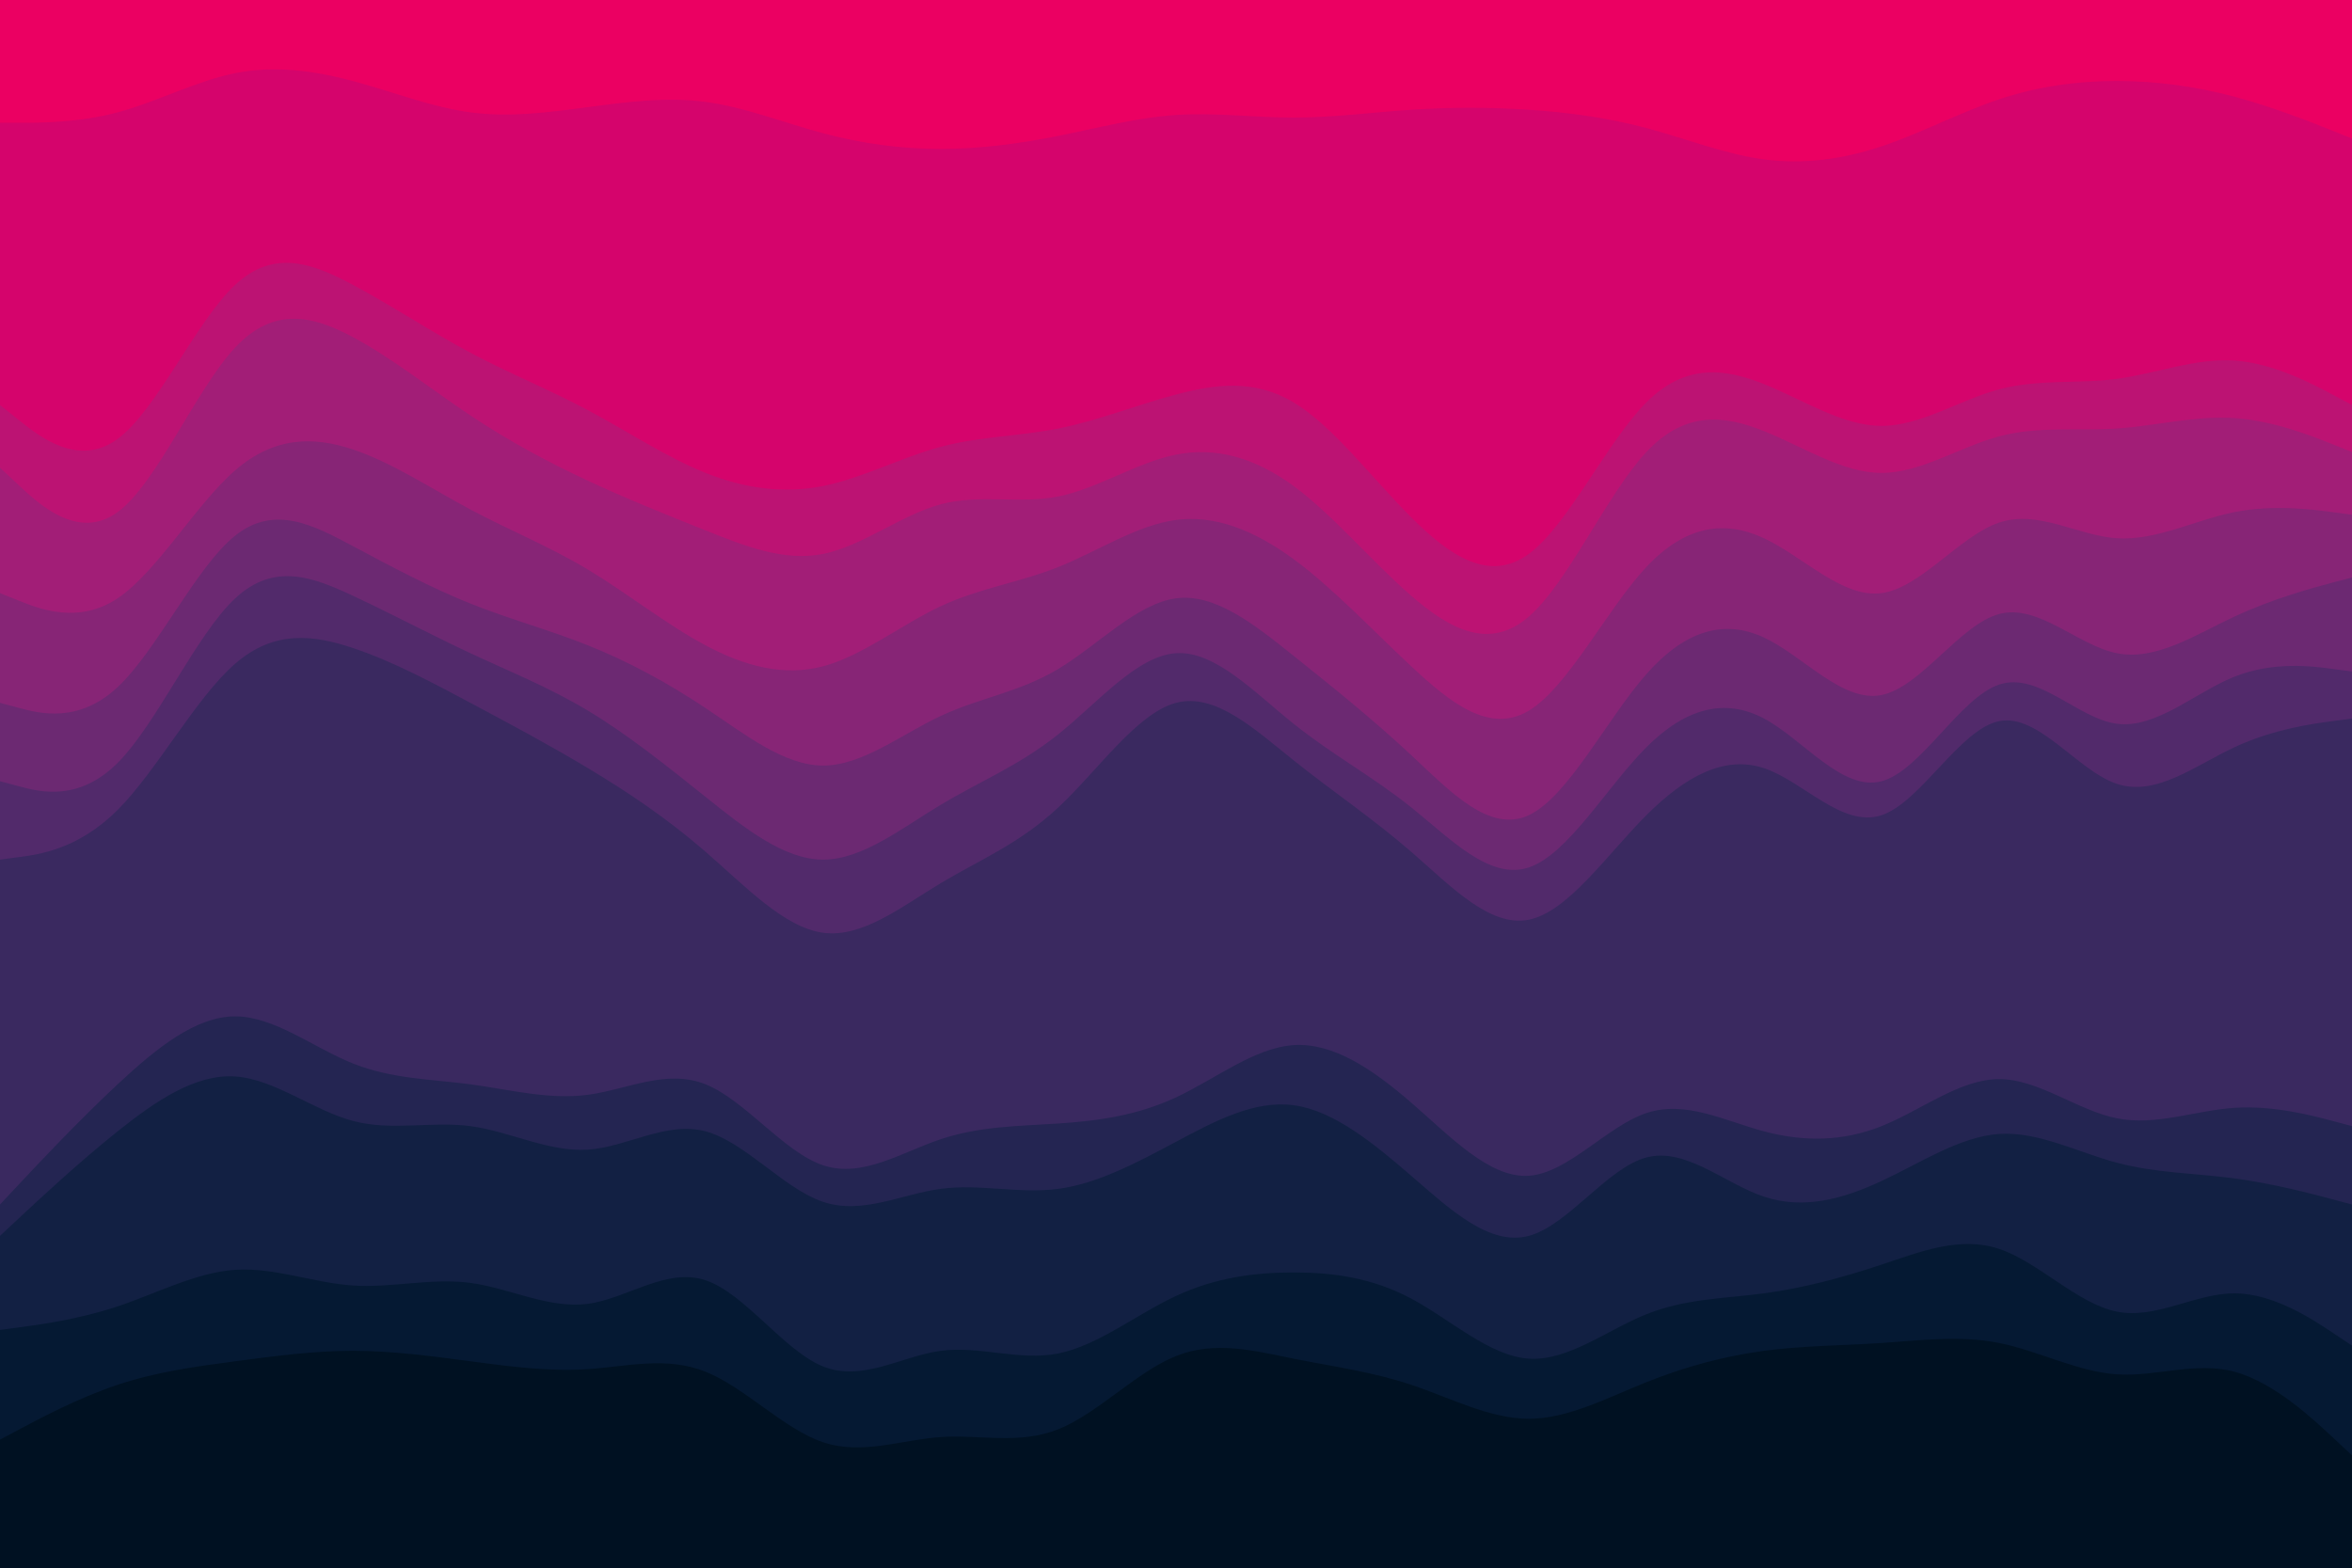
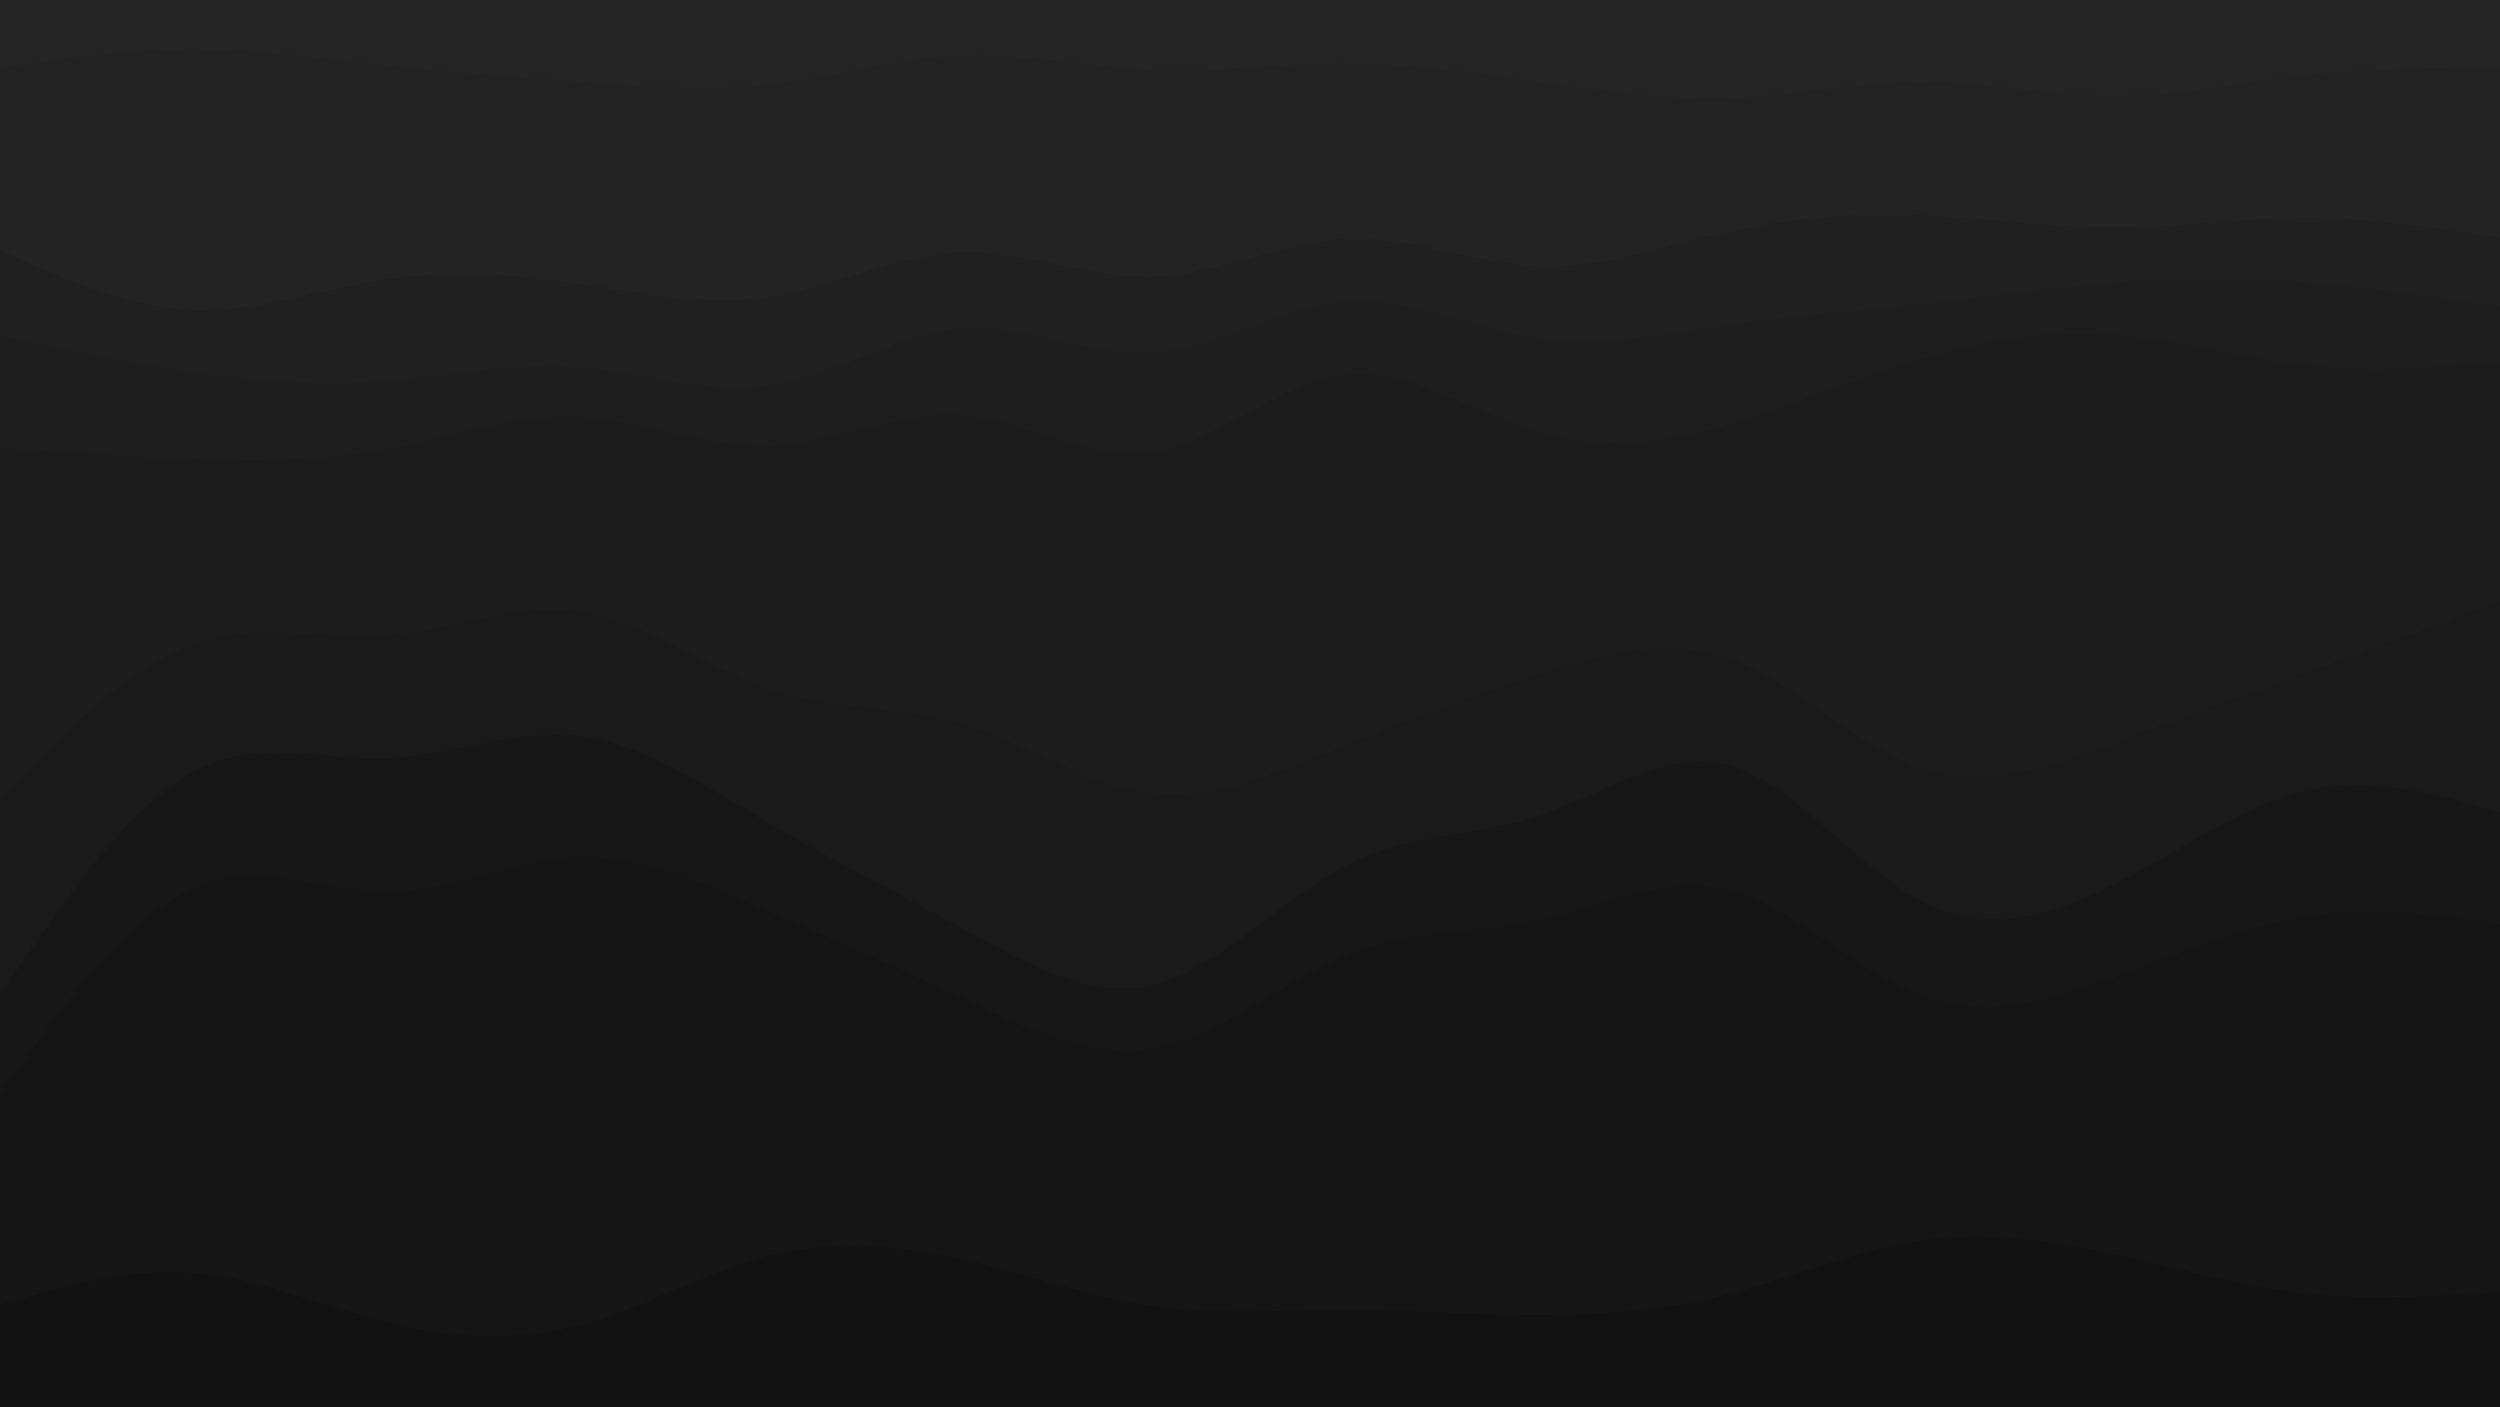
- <svg xmlns="http://www.w3.org/2000/svg" id="visual" viewBox="0 0 900 600" width="900" height="600" version="1.1">
-   <path d="M0 49L7.5 49C15 49 30 49 45 45C60 41 75 33 90 30C105 27 120 29 135 33C150 37 165 43 180 45C195 47 210 45 225 43C240 41 255 39 270 41C285 43 300 49 315 53C330 57 345 59 360 59C375 59 390 57 405 54C420 51 435 47 450 46C465 45 480 47 495 47C510 47 525 45 540 44C555 43 570 43 585 44C600 45 615 47 630 51C645 55 660 61 675 63C690 65 705 63 720 58C735 53 750 45 765 40C780 35 795 33 810 33C825 33 840 35 855 39C870 43 885 49 892.5 52L900 55L900 0L892.5 0C885 0 870 0 855 0C840 0 825 0 810 0C795 0 780 0 765 0C750 0 735 0 720 0C705 0 690 0 675 0C660 0 645 0 630 0C615 0 600 0 585 0C570 0 555 0 540 0C525 0 510 0 495 0C480 0 465 0 450 0C435 0 420 0 405 0C390 0 375 0 360 0C345 0 330 0 315 0C300 0 285 0 270 0C255 0 240 0 225 0C210 0 195 0 180 0C165 0 150 0 135 0C120 0 105 0 90 0C75 0 60 0 45 0C30 0 15 0 7.5 0L0 0Z" fill="#eb0062" />
-   <path d="M0 157L7.5 163C15 169 30 181 45 170C60 159 75 125 90 111C105 97 120 103 135 111C150 119 165 129 180 137C195 145 210 151 225 159C240 167 255 177 270 183C285 189 300 191 315 188C330 185 345 177 360 173C375 169 390 169 405 166C420 163 435 157 450 153C465 149 480 147 495 156C510 165 525 185 540 200C555 215 570 225 585 214C600 203 615 171 630 156C645 141 660 143 675 149C690 155 705 165 720 165C735 165 750 155 765 151C780 147 795 149 810 147C825 145 840 139 855 140C870 141 885 149 892.5 153L900 157L900 53L892.5 50C885 47 870 41 855 37C840 33 825 31 810 31C795 31 780 33 765 38C750 43 735 51 720 56C705 61 690 63 675 61C660 59 645 53 630 49C615 45 600 43 585 42C570 41 555 41 540 42C525 43 510 45 495 45C480 45 465 43 450 44C435 45 420 49 405 52C390 55 375 57 360 57C345 57 330 55 315 51C300 47 285 41 270 39C255 37 240 39 225 41C210 43 195 45 180 43C165 41 150 35 135 31C120 27 105 25 90 28C75 31 60 39 45 43C30 47 15 47 7.5 47L0 47Z" fill="#d5046c" />
-   <path d="M0 181L7.5 188C15 195 30 209 45 198C60 187 75 151 90 135C105 119 120 123 135 131C150 139 165 151 180 161C195 171 210 179 225 186C240 193 255 199 270 205C285 211 300 217 315 214C330 211 345 199 360 195C375 191 390 195 405 192C420 189 435 179 450 176C465 173 480 177 495 188C510 199 525 217 540 230C555 243 570 251 585 238C600 225 615 191 630 175C645 159 660 161 675 167C690 173 705 183 720 183C735 183 750 173 765 169C780 165 795 167 810 166C825 165 840 161 855 162C870 163 885 169 892.5 172L900 175L900 155L892.5 151C885 147 870 139 855 138C840 137 825 143 810 145C795 147 780 145 765 149C750 153 735 163 720 163C705 163 690 153 675 147C660 141 645 139 630 154C615 169 600 201 585 212C570 223 555 213 540 198C525 183 510 163 495 154C480 145 465 147 450 151C435 155 420 161 405 164C390 167 375 167 360 171C345 175 330 183 315 186C300 189 285 187 270 181C255 175 240 165 225 157C210 149 195 143 180 135C165 127 150 117 135 109C120 101 105 95 90 109C75 123 60 157 45 168C30 179 15 167 7.5 161L0 155Z" fill="#bc1373" />
-   <path d="M0 229L7.5 232C15 235 30 241 45 231C60 221 75 195 90 182C105 169 120 169 135 174C150 179 165 189 180 197C195 205 210 211 225 220C240 229 255 241 270 249C285 257 300 261 315 257C330 253 345 241 360 234C375 227 390 225 405 219C420 213 435 203 450 201C465 199 480 205 495 216C510 227 525 243 540 257C555 271 570 283 585 274C600 265 615 235 630 219C645 203 660 201 675 208C690 215 705 231 720 229C735 227 750 207 765 202C780 197 795 207 810 208C825 209 840 201 855 198C870 195 885 197 892.5 198L900 199L900 173L892.5 170C885 167 870 161 855 160C840 159 825 163 810 164C795 165 780 163 765 167C750 171 735 181 720 181C705 181 690 171 675 165C660 159 645 157 630 173C615 189 600 223 585 236C570 249 555 241 540 228C525 215 510 197 495 186C480 175 465 171 450 174C435 177 420 187 405 190C390 193 375 189 360 193C345 197 330 209 315 212C300 215 285 209 270 203C255 197 240 191 225 184C210 177 195 169 180 159C165 149 150 137 135 129C120 121 105 117 90 133C75 149 60 185 45 196C30 207 15 193 7.5 186L0 179Z" fill="#a21e77" />
-   <path d="M0 271L7.5 273C15 275 30 279 45 265C60 251 75 219 90 207C105 195 120 203 135 211C150 219 165 227 180 233C195 239 210 243 225 249C240 255 255 263 270 273C285 283 300 295 315 295C330 295 345 283 360 276C375 269 390 267 405 258C420 249 435 233 450 231C465 229 480 241 495 253C510 265 525 277 540 291C555 305 570 321 585 314C600 307 615 277 630 260C645 243 660 239 675 246C690 253 705 271 720 268C735 265 750 241 765 237C780 233 795 249 810 252C825 255 840 245 855 238C870 231 885 227 892.5 225L900 223L900 197L892.5 196C885 195 870 193 855 196C840 199 825 207 810 206C795 205 780 195 765 200C750 205 735 225 720 227C705 229 690 213 675 206C660 199 645 201 630 217C615 233 600 263 585 272C570 281 555 269 540 255C525 241 510 225 495 214C480 203 465 197 450 199C435 201 420 211 405 217C390 223 375 225 360 232C345 239 330 251 315 255C300 259 285 255 270 247C255 239 240 227 225 218C210 209 195 203 180 195C165 187 150 177 135 172C120 167 105 167 90 180C75 193 60 219 45 229C30 239 15 233 7.5 230L0 227Z" fill="#872576" />
-   <path d="M0 301L7.5 303C15 305 30 309 45 294C60 279 75 245 90 231C105 217 120 223 135 230C150 237 165 245 180 252C195 259 210 265 225 274C240 283 255 295 270 307C285 319 300 331 315 331C330 331 345 319 360 310C375 301 390 295 405 283C420 271 435 253 450 252C465 251 480 267 495 279C510 291 525 299 540 311C555 323 570 339 585 334C600 329 615 303 630 288C645 273 660 269 675 277C690 285 705 305 720 301C735 297 750 269 765 264C780 259 795 277 810 279C825 281 840 267 855 261C870 255 885 257 892.5 258L900 259L900 221L892.5 223C885 225 870 229 855 236C840 243 825 253 810 250C795 247 780 231 765 235C750 239 735 263 720 266C705 269 690 251 675 244C660 237 645 241 630 258C615 275 600 305 585 312C570 319 555 303 540 289C525 275 510 263 495 251C480 239 465 227 450 229C435 231 420 247 405 256C390 265 375 267 360 274C345 281 330 293 315 293C300 293 285 281 270 271C255 261 240 253 225 247C210 241 195 237 180 231C165 225 150 217 135 209C120 201 105 193 90 205C75 217 60 249 45 263C30 277 15 273 7.5 271L0 269Z" fill="#6c2972" />
-   <path d="M0 331L7.5 330C15 329 30 327 45 312C60 297 75 269 90 256C105 243 120 245 135 250C150 255 165 263 180 271C195 279 210 287 225 296C240 305 255 315 270 328C285 341 300 357 315 359C330 361 345 349 360 340C375 331 390 325 405 311C420 297 435 275 450 271C465 267 480 281 495 293C510 305 525 315 540 328C555 341 570 357 585 354C600 351 615 329 630 314C645 299 660 291 675 296C690 301 705 319 720 314C735 309 750 281 765 278C780 275 795 297 810 302C825 307 840 295 855 288C870 281 885 279 892.5 278L900 277L900 257L892.5 256C885 255 870 253 855 259C840 265 825 279 810 277C795 275 780 257 765 262C750 267 735 295 720 299C705 303 690 283 675 275C660 267 645 271 630 286C615 301 600 327 585 332C570 337 555 321 540 309C525 297 510 289 495 277C480 265 465 249 450 250C435 251 420 269 405 281C390 293 375 299 360 308C345 317 330 329 315 329C300 329 285 317 270 305C255 293 240 281 225 272C210 263 195 257 180 250C165 243 150 235 135 228C120 221 105 215 90 229C75 243 60 277 45 292C30 307 15 303 7.5 301L0 299Z" fill="#522a6b" />
-   <path d="M0 463L7.5 455C15 447 30 431 45 417C60 403 75 391 90 391C105 391 120 403 135 409C150 415 165 415 180 417C195 419 210 423 225 421C240 419 255 411 270 417C285 423 300 443 315 448C330 453 345 443 360 438C375 433 390 433 405 432C420 431 435 429 450 422C465 415 480 403 495 402C510 401 525 411 540 424C555 437 570 453 585 452C600 451 615 433 630 428C645 423 660 431 675 435C690 439 705 439 720 433C735 427 750 415 765 415C780 415 795 427 810 430C825 433 840 427 855 426C870 425 885 429 892.5 431L900 433L900 275L892.5 276C885 277 870 279 855 286C840 293 825 305 810 300C795 295 780 273 765 276C750 279 735 307 720 312C705 317 690 299 675 294C660 289 645 297 630 312C615 327 600 349 585 352C570 355 555 339 540 326C525 313 510 303 495 291C480 279 465 265 450 269C435 273 420 295 405 309C390 323 375 329 360 338C345 347 330 359 315 357C300 355 285 339 270 326C255 313 240 303 225 294C210 285 195 277 180 269C165 261 150 253 135 248C120 243 105 241 90 254C75 267 60 295 45 310C30 325 15 327 7.5 328L0 329Z" fill="#3a2960" />
-   <path d="M0 475L7.5 468C15 461 30 447 45 435C60 423 75 413 90 414C105 415 120 427 135 431C150 435 165 431 180 433C195 435 210 443 225 442C240 441 255 431 270 435C285 439 300 457 315 462C330 467 345 459 360 457C375 455 390 459 405 457C420 455 435 447 450 439C465 431 480 423 495 425C510 427 525 439 540 452C555 465 570 479 585 475C600 471 615 449 630 445C645 441 660 455 675 460C690 465 705 461 720 454C735 447 750 437 765 436C780 435 795 443 810 447C825 451 840 451 855 453C870 455 885 459 892.5 461L900 463L900 431L892.5 429C885 427 870 423 855 424C840 425 825 431 810 428C795 425 780 413 765 413C750 413 735 425 720 431C705 437 690 437 675 433C660 429 645 421 630 426C615 431 600 449 585 450C570 451 555 435 540 422C525 409 510 399 495 400C480 401 465 413 450 420C435 427 420 429 405 430C390 431 375 431 360 436C345 441 330 451 315 446C300 441 285 421 270 415C255 409 240 417 225 419C210 421 195 417 180 415C165 413 150 413 135 407C120 401 105 389 90 389C75 389 60 401 45 415C30 429 15 445 7.5 453L0 461Z" fill="#242552" />
-   <path d="M0 511L7.5 510C15 509 30 507 45 502C60 497 75 489 90 488C105 487 120 493 135 494C150 495 165 491 180 493C195 495 210 503 225 501C240 499 255 487 270 492C285 497 300 519 315 525C330 531 345 521 360 519C375 517 390 523 405 520C420 517 435 505 450 498C465 491 480 489 495 489C510 489 525 491 540 499C555 507 570 521 585 522C600 523 615 511 630 505C645 499 660 499 675 497C690 495 705 491 720 486C735 481 750 475 765 480C780 485 795 501 810 504C825 507 840 497 855 497C870 497 885 507 892.5 512L900 517L900 461L892.5 459C885 457 870 453 855 451C840 449 825 449 810 445C795 441 780 433 765 434C750 435 735 445 720 452C705 459 690 463 675 458C660 453 645 439 630 443C615 447 600 469 585 473C570 477 555 463 540 450C525 437 510 425 495 423C480 421 465 429 450 437C435 445 420 453 405 455C390 457 375 453 360 455C345 457 330 465 315 460C300 455 285 437 270 433C255 429 240 439 225 440C210 441 195 433 180 431C165 429 150 433 135 429C120 425 105 413 90 412C75 411 60 421 45 433C30 445 15 459 7.5 466L0 473Z" fill="#122043" />
-   <path d="M0 553L7.5 549C15 545 30 537 45 532C60 527 75 525 90 523C105 521 120 519 135 519C150 519 165 521 180 523C195 525 210 527 225 526C240 525 255 521 270 527C285 533 300 549 315 554C330 559 345 553 360 552C375 551 390 555 405 549C420 543 435 527 450 521C465 515 480 519 495 522C510 525 525 527 540 532C555 537 570 545 585 545C600 545 615 537 630 531C645 525 660 521 675 519C690 517 705 517 720 516C735 515 750 513 765 516C780 519 795 527 810 528C825 529 840 523 855 527C870 531 885 545 892.5 552L900 559L900 515L892.5 510C885 505 870 495 855 495C840 495 825 505 810 502C795 499 780 483 765 478C750 473 735 479 720 484C705 489 690 493 675 495C660 497 645 497 630 503C615 509 600 521 585 520C570 519 555 505 540 497C525 489 510 487 495 487C480 487 465 489 450 496C435 503 420 515 405 518C390 521 375 515 360 517C345 519 330 529 315 523C300 517 285 495 270 490C255 485 240 497 225 499C210 501 195 493 180 491C165 489 150 493 135 492C120 491 105 485 90 486C75 487 60 495 45 500C30 505 15 507 7.5 508L0 509Z" fill="#051933" />
-   <path d="M0 601L7.5 601C15 601 30 601 45 601C60 601 75 601 90 601C105 601 120 601 135 601C150 601 165 601 180 601C195 601 210 601 225 601C240 601 255 601 270 601C285 601 300 601 315 601C330 601 345 601 360 601C375 601 390 601 405 601C420 601 435 601 450 601C465 601 480 601 495 601C510 601 525 601 540 601C555 601 570 601 585 601C600 601 615 601 630 601C645 601 660 601 675 601C690 601 705 601 720 601C735 601 750 601 765 601C780 601 795 601 810 601C825 601 840 601 855 601C870 601 885 601 892.5 601L900 601L900 557L892.5 550C885 543 870 529 855 525C840 521 825 527 810 526C795 525 780 517 765 514C750 511 735 513 720 514C705 515 690 515 675 517C660 519 645 523 630 529C615 535 600 543 585 543C570 543 555 535 540 530C525 525 510 523 495 520C480 517 465 513 450 519C435 525 420 541 405 547C390 553 375 549 360 550C345 551 330 557 315 552C300 547 285 531 270 525C255 519 240 523 225 524C210 525 195 523 180 521C165 519 150 517 135 517C120 517 105 519 90 521C75 523 60 525 45 530C30 535 15 543 7.5 547L0 551Z" fill="#001122" />
+ <svg xmlns="http://www.w3.org/2000/svg" id="visual" viewBox="0 0 960 540" width="960" height="540" version="1.1">
+   <path d="M0 28L12.3 26.2C24.7 24.3 49.3 20.7 74 20.7C98.7 20.7 123.3 24.3 148 27C172.7 29.7 197.3 31.3 221.8 33.2C246.3 35 270.7 37 295.2 34.3C319.7 31.7 344.3 24.3 369 23.3C393.7 22.3 418.3 27.7 443 28.7C467.7 29.7 492.3 26.3 517 26.3C541.7 26.3 566.3 29.7 591 33.2C615.7 36.7 640.3 40.3 664.8 39.5C689.3 38.7 713.7 33.3 738.2 33.3C762.7 33.3 787.3 38.7 812 38.7C836.7 38.7 861.3 33.3 886 30.7C910.7 28 935.3 28 947.7 28L960 28L960 0L947.7 0C935.3 0 910.7 0 886 0C861.3 0 836.7 0 812 0C787.3 0 762.7 0 738.2 0C713.7 0 689.3 0 664.8 0C640.3 0 615.7 0 591 0C566.3 0 541.7 0 517 0C492.3 0 467.7 0 443 0C418.3 0 393.7 0 369 0C344.3 0 319.7 0 295.2 0C270.7 0 246.3 0 221.8 0C197.3 0 172.7 0 148 0C123.3 0 98.7 0 74 0C49.3 0 24.7 0 12.3 0L0 0Z" fill="#252525" />
+   <path d="M0 98L12.3 103.5C24.7 109 49.3 120 74 121C98.7 122 123.3 113 148 109.3C172.7 105.7 197.3 107.3 221.8 110.8C246.3 114.3 270.7 119.7 295.2 116C319.7 112.3 344.3 99.7 369 98.8C393.7 98 418.3 109 443 108.2C467.7 107.3 492.3 94.7 517 93.7C541.7 92.7 566.3 103.3 591 104.2C615.7 105 640.3 96 664.8 90.7C689.3 85.3 713.7 83.7 738.2 84.7C762.7 85.7 787.3 89.3 812 89.3C836.7 89.3 861.3 85.7 886 85.7C910.7 85.7 935.3 89.3 947.7 91.2L960 93L960 26L947.7 26C935.3 26 910.7 26 886 28.7C861.3 31.3 836.7 36.7 812 36.7C787.3 36.7 762.7 31.3 738.2 31.3C713.7 31.3 689.3 36.7 664.8 37.5C640.3 38.3 615.7 34.7 591 31.2C566.3 27.7 541.7 24.3 517 24.3C492.3 24.3 467.7 27.7 443 26.7C418.3 25.7 393.7 20.3 369 21.3C344.3 22.3 319.7 29.7 295.2 32.3C270.7 35 246.3 33 221.8 31.2C197.3 29.3 172.7 27.7 148 25C123.3 22.3 98.7 18.7 74 18.7C49.3 18.7 24.7 22.3 12.3 24.2L0 26Z" fill="#232323" />
+   <path d="M0 131L12.3 133.7C24.7 136.3 49.3 141.7 74 145.2C98.7 148.7 123.3 150.3 148 148.5C172.7 146.7 197.3 141.3 221.8 143.2C246.3 145 270.7 154 295.2 150.3C319.7 146.7 344.3 130.3 369 128.5C393.7 126.7 418.3 139.3 443 137.7C467.7 136 492.3 120 517 118.2C541.7 116.3 566.3 128.7 591 132.2C615.7 135.7 640.3 130.3 664.8 126.8C689.3 123.3 713.7 121.7 738.2 119C762.7 116.3 787.3 112.7 812 110.8C836.7 109 861.3 109 886 110.8C910.7 112.7 935.3 116.3 947.7 118.2L960 120L960 91L947.7 89.2C935.3 87.3 910.7 83.7 886 83.7C861.3 83.7 836.7 87.3 812 87.3C787.3 87.3 762.7 83.7 738.2 82.7C713.7 81.7 689.3 83.3 664.8 88.7C640.3 94 615.7 103 591 102.2C566.3 101.3 541.7 90.7 517 91.7C492.3 92.7 467.7 105.3 443 106.2C418.3 107 393.7 96 369 96.8C344.3 97.7 319.7 110.3 295.2 114C270.7 117.7 246.3 112.3 221.8 108.8C197.3 105.3 172.7 103.7 148 107.3C123.3 111 98.7 120 74 119C49.3 118 24.7 107 12.3 101.5L0 96Z" fill="#202020" />
+   <path d="M0 174L12.3 174.8C24.7 175.7 49.3 177.3 74 178.2C98.7 179 123.3 179 148 174.5C172.7 170 197.3 161 221.8 162C246.3 163 270.7 174 295.2 173.2C319.7 172.3 344.3 159.7 369 161.3C393.7 163 418.3 179 443 175.3C467.7 171.7 492.3 148.3 517 145.7C541.7 143 566.3 161 591 168.2C615.7 175.3 640.3 171.7 664.8 164.5C689.3 157.3 713.7 146.7 738.2 139.5C762.7 132.3 787.3 128.7 812 130.5C836.7 132.3 861.3 139.7 886 142.3C910.7 145 935.3 143 947.7 142L960 141L960 118L947.7 116.2C935.3 114.3 910.7 110.7 886 108.8C861.3 107 836.7 107 812 108.8C787.3 110.7 762.7 114.3 738.2 117C713.7 119.7 689.3 121.3 664.8 124.8C640.3 128.3 615.7 133.7 591 130.2C566.3 126.7 541.7 114.3 517 116.2C492.3 118 467.7 134 443 135.7C418.3 137.3 393.7 124.7 369 126.5C344.3 128.3 319.7 144.7 295.2 148.3C270.7 152 246.3 143 221.8 141.2C197.3 139.3 172.7 144.7 148 146.5C123.3 148.3 98.7 146.7 74 143.2C49.3 139.7 24.7 134.3 12.3 131.7L0 129Z" fill="#1e1e1e" />
+   <path d="M0 309L12.3 296.3C24.7 283.7 49.3 258.3 74 249.3C98.7 240.3 123.3 247.7 148 245.8C172.7 244 197.3 233 221.8 236.5C246.3 240 270.7 258 295.2 266.2C319.7 274.3 344.3 272.7 369 280C393.7 287.3 418.3 303.7 443 306.3C467.7 309 492.3 298 517 288C541.7 278 566.3 269 591 261C615.7 253 640.3 246 664.8 255C689.3 264 713.7 289 738.2 297C762.7 305 787.3 296 812 287C836.7 278 861.3 269 886 260C910.7 251 935.3 242 947.7 237.5L960 233L960 139L947.7 140C935.3 141 910.7 143 886 140.3C861.3 137.7 836.7 130.3 812 128.5C787.3 126.7 762.7 130.3 738.2 137.5C713.7 144.7 689.3 155.3 664.8 162.5C640.3 169.7 615.7 173.3 591 166.2C566.3 159 541.7 141 517 143.7C492.3 146.3 467.7 169.7 443 173.3C418.3 177 393.7 161 369 159.3C344.3 157.7 319.7 170.3 295.2 171.2C270.7 172 246.3 161 221.8 160C197.3 159 172.7 168 148 172.5C123.3 177 98.7 177 74 176.2C49.3 175.3 24.7 173.7 12.3 172.8L0 172Z" fill="#1c1c1c" />
+   <path d="M0 384L12.3 366C24.7 348 49.3 312 74 298.5C98.7 285 123.3 294 148 293.2C172.7 292.3 197.3 281.7 221.8 284.5C246.3 287.3 270.7 303.7 295.2 318C319.7 332.3 344.3 344.7 369 358.2C393.7 371.7 418.3 386.3 443 380.2C467.7 374 492.3 347 517 334.3C541.7 321.7 566.3 323.3 591 315.2C615.7 307 640.3 289 664.8 296.2C689.3 303.3 713.7 335.7 738.2 348.3C762.7 361 787.3 354 812 341.5C836.7 329 861.3 311 886 305.5C910.7 300 935.3 307 947.7 310.5L960 314L960 231L947.7 235.5C935.3 240 910.7 249 886 258C861.3 267 836.7 276 812 285C787.3 294 762.7 303 738.2 295C713.7 287 689.3 262 664.8 253C640.3 244 615.7 251 591 259C566.3 267 541.7 276 517 286C492.3 296 467.7 307 443 304.3C418.3 301.7 393.7 285.3 369 278C344.3 270.7 319.7 272.3 295.2 264.2C270.7 256 246.3 238 221.8 234.5C197.3 231 172.7 242 148 243.8C123.3 245.7 98.7 238.3 74 247.3C49.3 256.3 24.7 281.7 12.3 294.3L0 307Z" fill="#1a1a1a" />
+   <path d="M0 422L12.3 405C24.7 388 49.3 354 74 343.2C98.7 332.3 123.3 344.7 148 344.7C172.7 344.7 197.3 332.3 221.8 331.5C246.3 330.7 270.7 341.3 295.2 352C319.7 362.7 344.3 373.3 369 385C393.7 396.7 418.3 409.3 443 404.8C467.7 400.3 492.3 378.7 517 368.8C541.7 359 566.3 361 591 355.7C615.7 350.3 640.3 337.7 664.8 344C689.3 350.3 713.7 375.7 738.2 384.7C762.7 393.7 787.3 386.3 812 377.3C836.7 368.3 861.3 357.7 886 354C910.7 350.3 935.3 353.7 947.7 355.3L960 357L960 312L947.7 308.5C935.3 305 910.7 298 886 303.5C861.3 309 836.7 327 812 339.5C787.3 352 762.7 359 738.2 346.3C713.7 333.7 689.3 301.3 664.8 294.2C640.3 287 615.7 305 591 313.2C566.3 321.3 541.7 319.7 517 332.3C492.3 345 467.7 372 443 378.2C418.3 384.3 393.7 369.7 369 356.2C344.3 342.7 319.7 330.3 295.2 316C270.7 301.7 246.3 285.3 221.8 282.5C197.3 279.7 172.7 290.3 148 291.2C123.3 292 98.7 283 74 296.5C49.3 310 24.7 346 12.3 364L0 382Z" fill="#171717" />
+   <path d="M0 503L12.3 499.5C24.7 496 49.3 489 74 490.8C98.7 492.7 123.3 503.3 148 509.5C172.7 515.7 197.3 517.3 221.8 511C246.3 504.7 270.7 490.3 295.2 484.2C319.7 478 344.3 480 369 485.5C393.7 491 418.3 500 443 503.5C467.7 507 492.3 505 517 505C541.7 505 566.3 507 591 507C615.7 507 640.3 505 664.8 498.7C689.3 492.3 713.7 481.7 738.2 478.2C762.7 474.7 787.3 478.3 812 483.7C836.7 489 861.3 496 886 498.7C910.7 501.3 935.3 499.7 947.7 498.8L960 498L960 355L947.7 353.3C935.3 351.7 910.7 348.3 886 352C861.3 355.7 836.7 366.3 812 375.3C787.3 384.3 762.7 391.7 738.2 382.7C713.7 373.7 689.3 348.3 664.8 342C640.3 335.7 615.7 348.3 591 353.7C566.3 359 541.7 357 517 366.8C492.3 376.7 467.7 398.3 443 402.8C418.3 407.3 393.7 394.7 369 383C344.3 371.3 319.7 360.7 295.2 350C270.7 339.3 246.3 328.7 221.8 329.5C197.3 330.3 172.7 342.7 148 342.7C123.3 342.7 98.7 330.3 74 341.2C49.3 352 24.7 386 12.3 403L0 420Z" fill="#151515" />
+   <path d="M0 541L12.3 541C24.7 541 49.3 541 74 541C98.7 541 123.3 541 148 541C172.7 541 197.3 541 221.8 541C246.3 541 270.7 541 295.2 541C319.7 541 344.3 541 369 541C393.7 541 418.3 541 443 541C467.7 541 492.3 541 517 541C541.7 541 566.3 541 591 541C615.7 541 640.3 541 664.8 541C689.3 541 713.7 541 738.2 541C762.7 541 787.3 541 812 541C836.7 541 861.3 541 886 541C910.7 541 935.3 541 947.7 541L960 541L960 496L947.7 496.8C935.3 497.7 910.7 499.3 886 496.7C861.3 494 836.7 487 812 481.7C787.3 476.3 762.7 472.7 738.2 476.2C713.7 479.7 689.3 490.3 664.8 496.7C640.3 503 615.7 505 591 505C566.3 505 541.7 503 517 503C492.3 503 467.7 505 443 501.5C418.3 498 393.7 489 369 483.5C344.3 478 319.7 476 295.2 482.2C270.7 488.3 246.3 502.7 221.8 509C197.3 515.3 172.7 513.7 148 507.5C123.3 501.3 98.7 490.7 74 488.8C49.3 487 24.7 494 12.3 497.5L0 501Z" fill="#121212" />
</svg>
